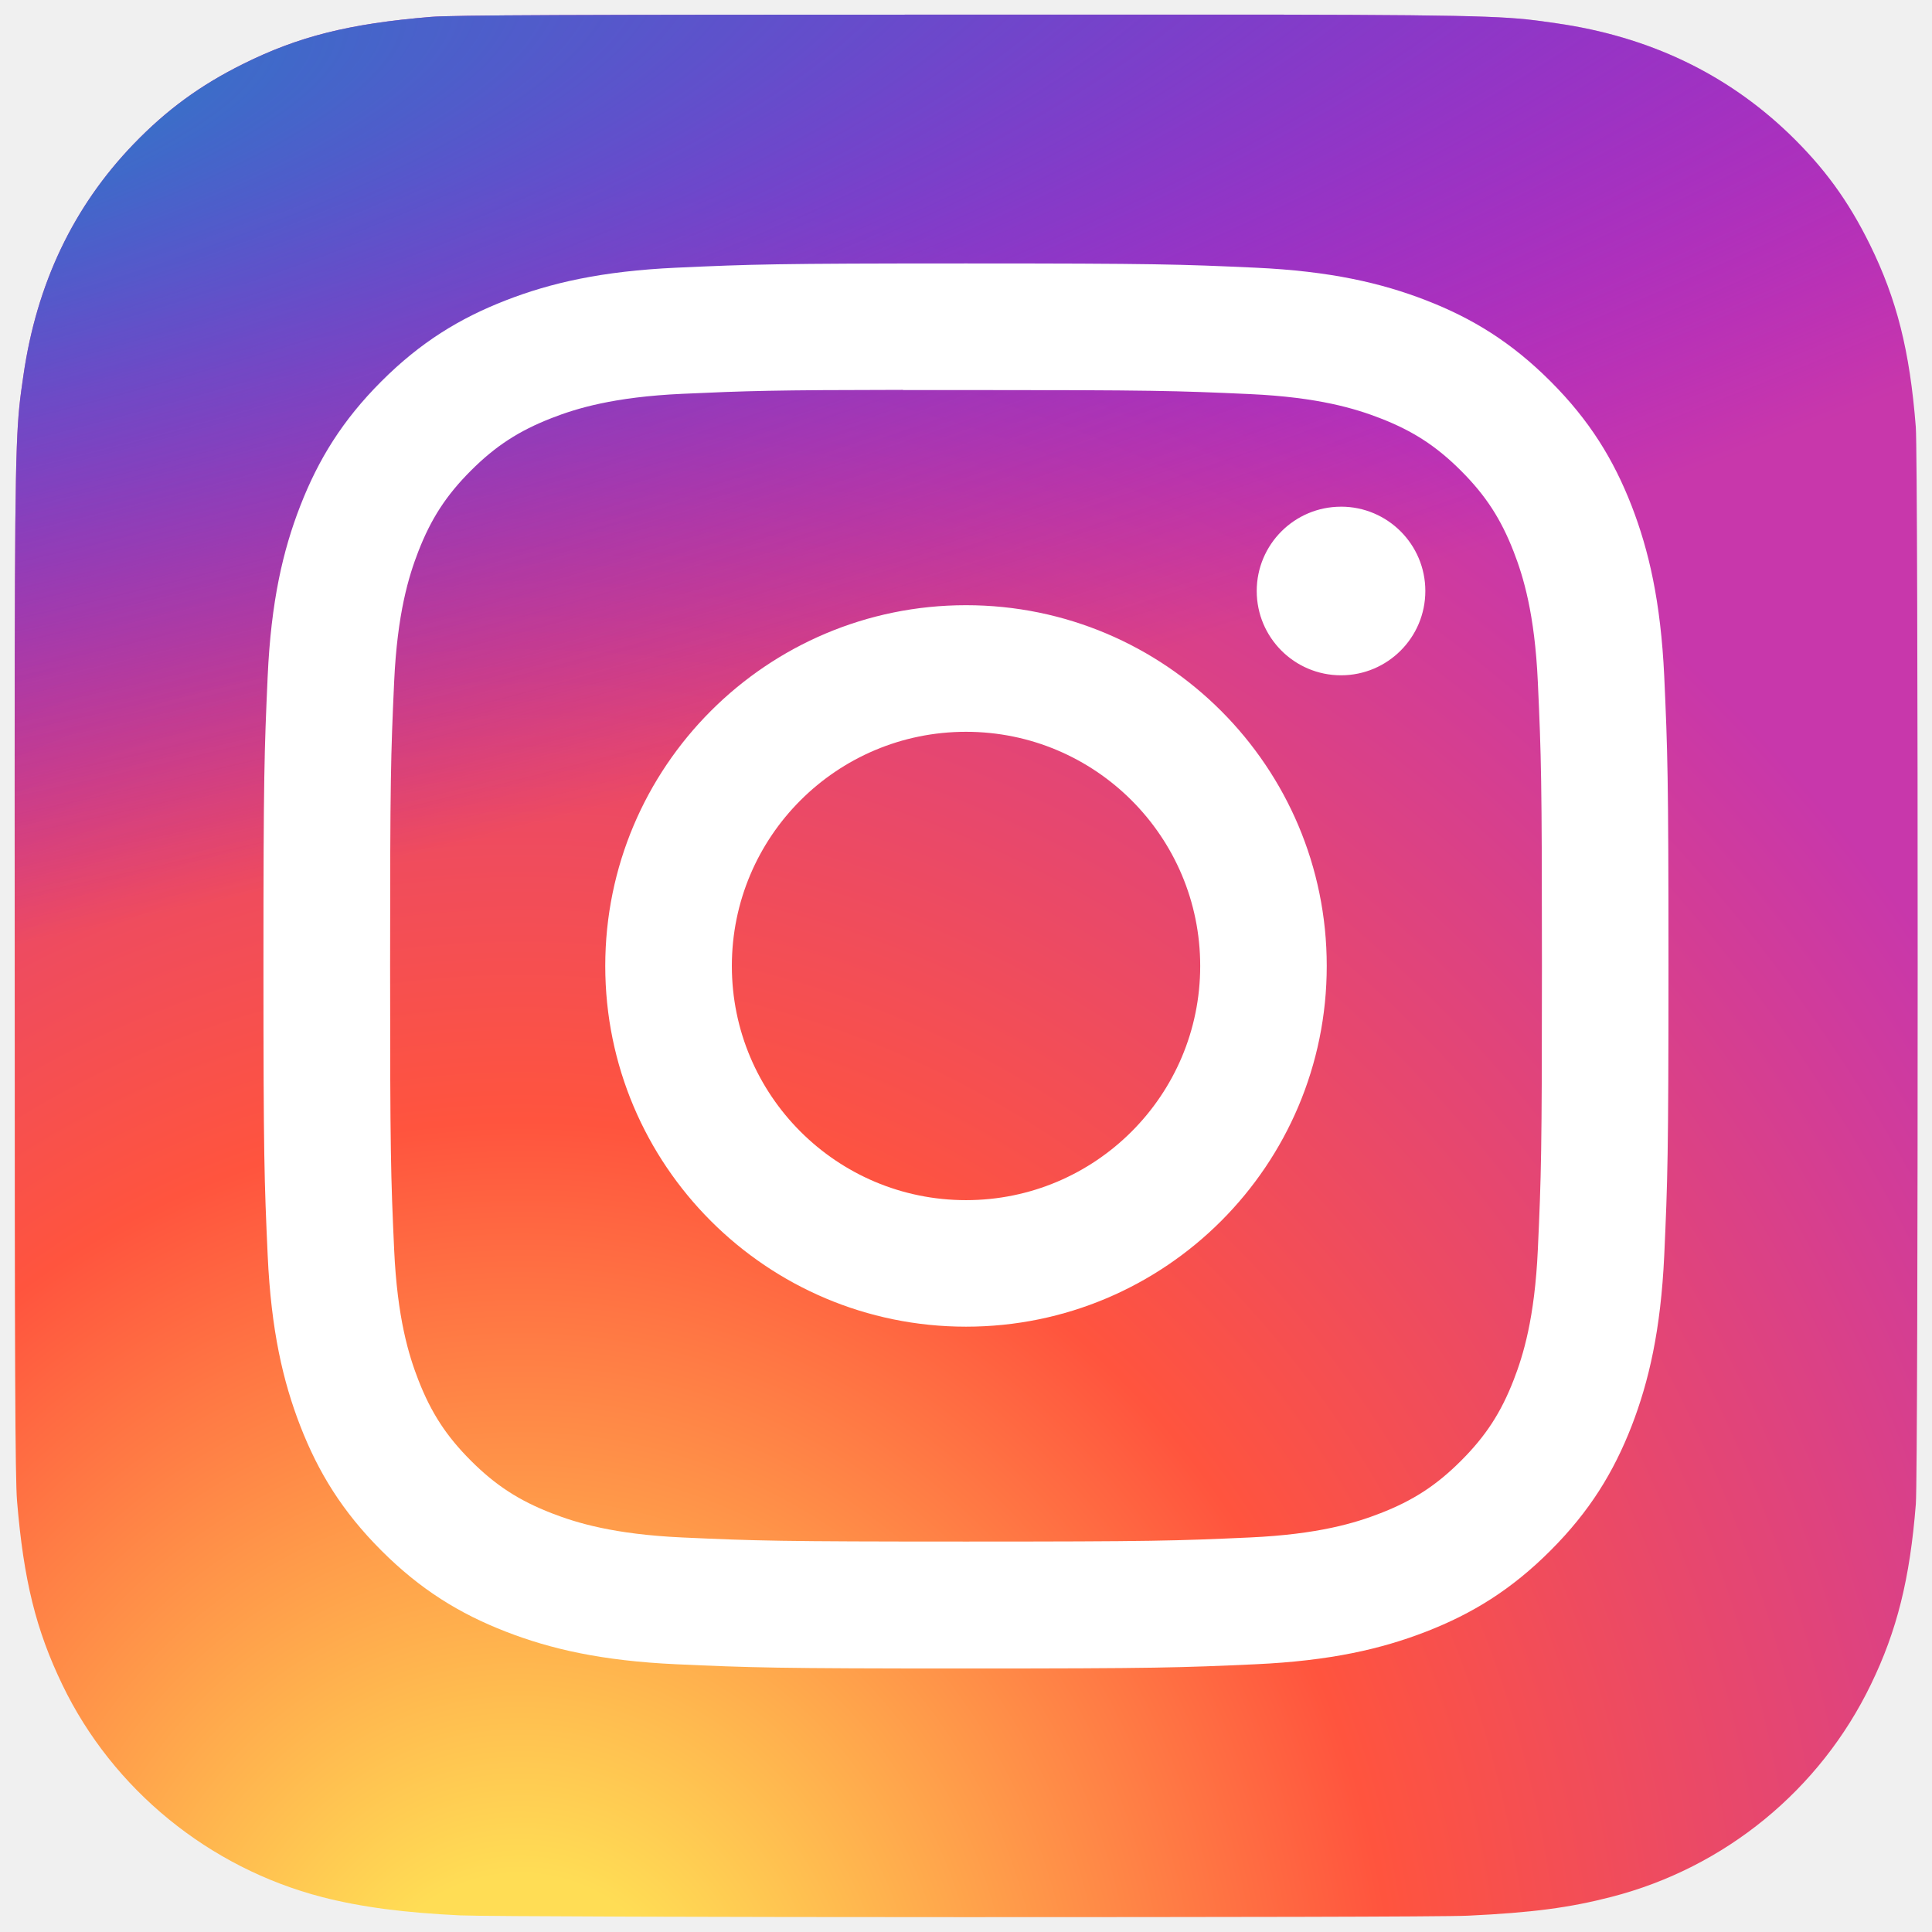
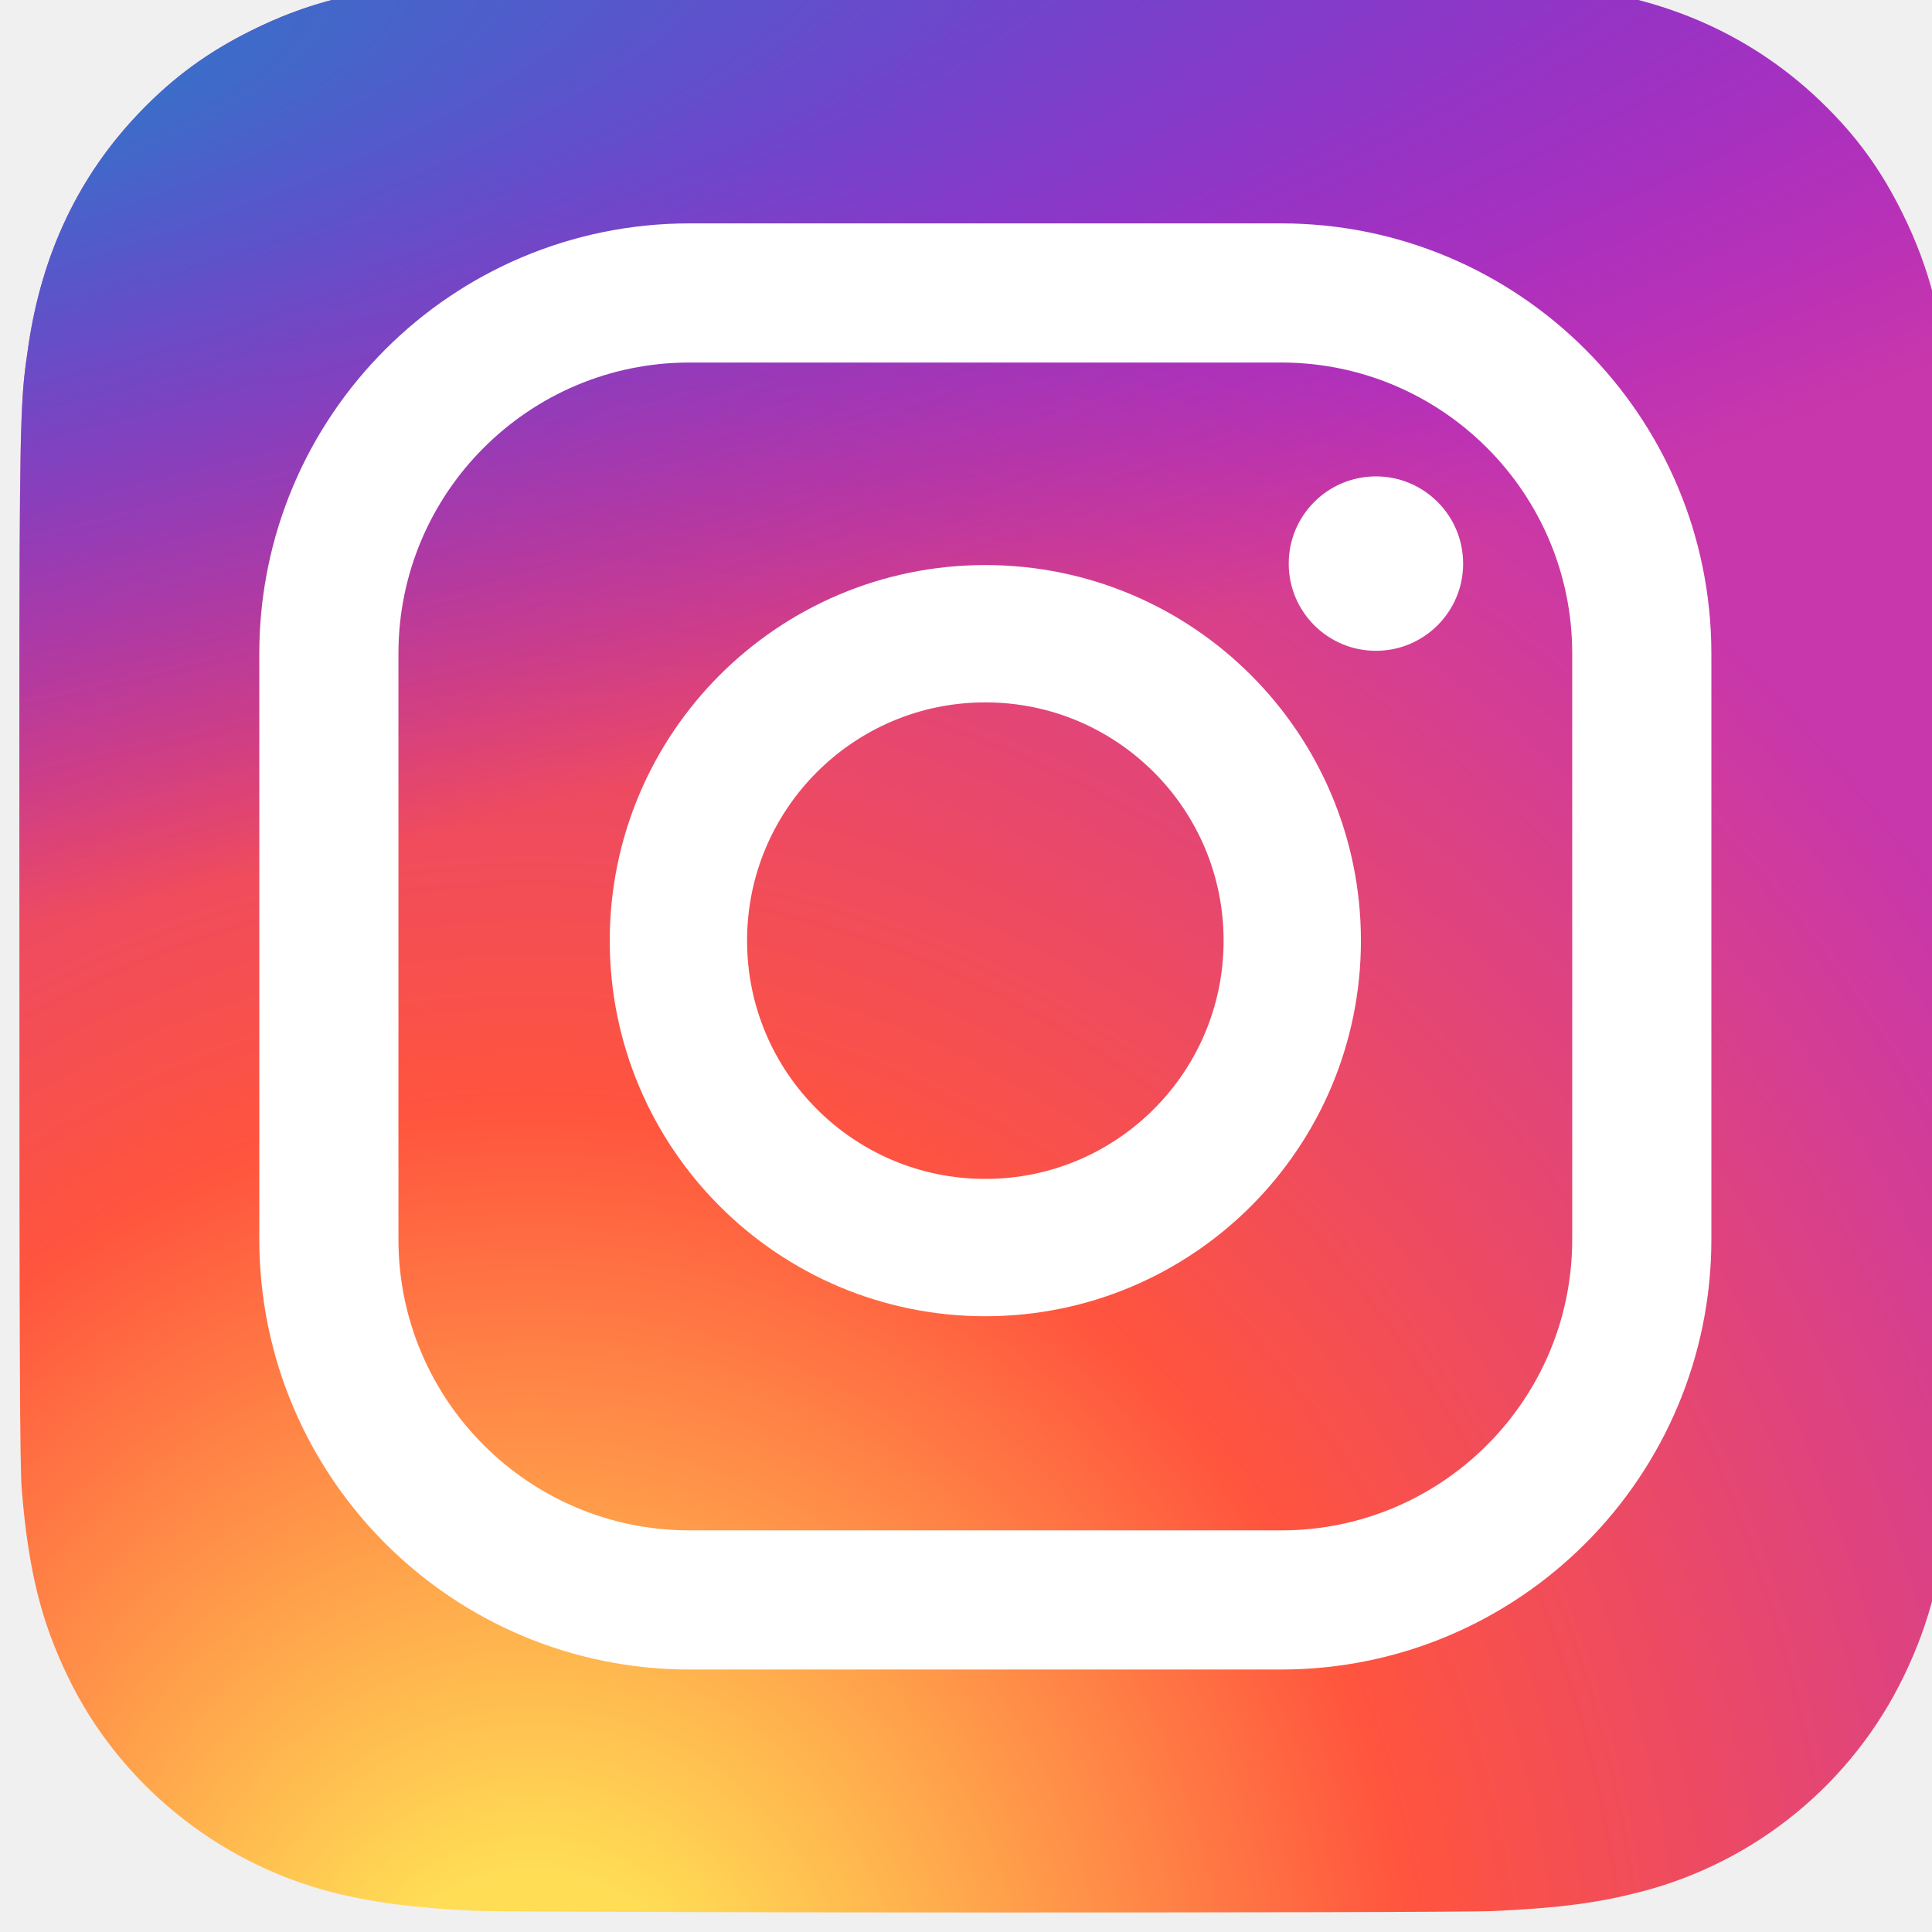
- <svg xmlns="http://www.w3.org/2000/svg" xmlns:xlink="http://www.w3.org/1999/xlink" width="132.004" height="132">
+ <svg xmlns="http://www.w3.org/2000/svg" version="1.1" viewBox="0 0 100 100">
  <defs>
-     <linearGradient id="b">
-       <stop offset="0" stop-color="#3771c8" />
+     <radialGradient id="c" gradientUnits="userSpaceOnUse" cy="578.09" cx="158.43" gradientTransform="matrix(0 -1.5247 1.4181 0 -792.23 348.25)" r="65">
+       <stop stop-color="#fd5" offset="0" />
+       <stop stop-color="#fd5" offset=".1" />
+       <stop stop-color="#ff543e" offset=".5" />
+       <stop stop-color="#c837ab" offset="1" />
+     </radialGradient>
+     <radialGradient id="d" gradientUnits="userSpaceOnUse" cy="473.45" cx="147.69" gradientTransform="matrix(.13377 .6683 -2.7547 .55172 1268.7 -353.73)" r="65">
+       <stop stop-color="#3771c8" offset="0" />
      <stop stop-color="#3771c8" offset=".128" />
-       <stop offset="1" stop-color="#60f" stop-opacity="0" />
-     </linearGradient>
-     <linearGradient id="a">
-       <stop offset="0" stop-color="#fd5" />
-       <stop offset=".1" stop-color="#fd5" />
-       <stop offset=".5" stop-color="#ff543e" />
-       <stop offset="1" stop-color="#c837ab" />
-     </linearGradient>
-     <radialGradient id="c" cx="158.429" cy="578.088" r="65" xlink:href="#a" gradientUnits="userSpaceOnUse" gradientTransform="matrix(0 -1.98198 1.8439 0 -1031.402 454.004)" fx="158.429" fy="578.088" />
-     <radialGradient id="d" cx="147.694" cy="473.455" r="65" xlink:href="#b" gradientUnits="userSpaceOnUse" gradientTransform="matrix(.17394 .86872 -3.5818 .71718 1648.348 -458.493)" fx="147.694" fy="473.455" />
+       <stop stop-color="#60f" stop-opacity="0" offset="1" />
+     </radialGradient>
  </defs>
-   <path fill="url(#c)" d="M65.03 0C37.888 0 29.95.028 28.407.156c-5.57.463-9.036 1.34-12.812 3.22-2.91 1.445-5.205 3.12-7.47 5.468C4 13.126 1.5 18.394.595 24.656c-.44 3.04-.568 3.66-.594 19.188-.01 5.176 0 11.988 0 21.125 0 27.12.03 35.05.16 36.59.45 5.42 1.3 8.83 3.1 12.56 3.44 7.14 10.01 12.5 17.75 14.5 2.68.69 5.64 1.07 9.44 1.25 1.61.07 18.02.12 34.44.12 16.42 0 32.84-.02 34.41-.1 4.4-.207 6.955-.55 9.78-1.28a27.22 27.22 0 0 0 17.75-14.53c1.765-3.64 2.66-7.18 3.065-12.317.088-1.12.125-18.977.125-36.81 0-17.836-.04-35.66-.128-36.78-.41-5.22-1.305-8.73-3.127-12.44-1.495-3.037-3.155-5.305-5.565-7.624C116.9 4 111.64 1.5 105.372.596 102.335.157 101.73.027 86.19 0H65.03z" transform="translate(1.004 1)" />
-   <path fill="url(#d)" d="M65.03 0C37.888 0 29.95.028 28.407.156c-5.57.463-9.036 1.34-12.812 3.22-2.91 1.445-5.205 3.12-7.47 5.468C4 13.126 1.5 18.394.595 24.656c-.44 3.04-.568 3.66-.594 19.188-.01 5.176 0 11.988 0 21.125 0 27.12.03 35.05.16 36.59.45 5.42 1.3 8.83 3.1 12.56 3.44 7.14 10.01 12.5 17.75 14.5 2.68.69 5.64 1.07 9.44 1.25 1.61.07 18.02.12 34.44.12 16.42 0 32.84-.02 34.41-.1 4.4-.207 6.955-.55 9.78-1.28a27.22 27.22 0 0 0 17.75-14.53c1.765-3.64 2.66-7.18 3.065-12.317.088-1.12.125-18.977.125-36.81 0-17.836-.04-35.66-.128-36.78-.41-5.22-1.305-8.73-3.127-12.44-1.495-3.037-3.155-5.305-5.565-7.624C116.9 4 111.64 1.5 105.372.596 102.335.157 101.73.027 86.19 0H65.03z" transform="translate(1.004 1)" />
-   <path fill="#fff" d="M66.004 18c-13.036 0-14.672.057-19.792.29-5.11.234-8.598 1.043-11.65 2.23-3.157 1.226-5.835 2.866-8.503 5.535-2.67 2.668-4.31 5.346-5.54 8.502-1.19 3.053-2 6.542-2.23 11.65C18.06 51.327 18 52.964 18 66s.058 14.667.29 19.787c.235 5.11 1.044 8.598 2.23 11.65 1.227 3.157 2.867 5.835 5.536 8.503 2.667 2.67 5.345 4.314 8.5 5.54 3.054 1.187 6.543 1.996 11.652 2.23 5.12.233 6.755.29 19.79.29 13.037 0 14.668-.057 19.788-.29 5.11-.234 8.602-1.043 11.656-2.23 3.156-1.226 5.83-2.87 8.497-5.54 2.67-2.668 4.31-5.346 5.54-8.502 1.18-3.053 1.99-6.542 2.23-11.65.23-5.12.29-6.752.29-19.788 0-13.036-.06-14.672-.29-19.792-.24-5.11-1.05-8.598-2.23-11.65-1.23-3.157-2.87-5.835-5.54-8.503-2.67-2.67-5.34-4.31-8.5-5.535-3.06-1.187-6.55-1.996-11.66-2.23-5.12-.233-6.75-.29-19.79-.29zm-4.306 8.65c1.278-.002 2.704 0 4.306 0 12.816 0 14.335.046 19.396.276 4.68.214 7.22.996 8.912 1.653 2.24.87 3.837 1.91 5.516 3.59 1.68 1.68 2.72 3.28 3.592 5.52.657 1.69 1.44 4.23 1.653 8.91.23 5.06.28 6.58.28 19.39s-.05 14.33-.28 19.39c-.214 4.68-.996 7.22-1.653 8.91-.87 2.24-1.912 3.835-3.592 5.514-1.68 1.68-3.275 2.72-5.516 3.59-1.69.66-4.232 1.44-8.912 1.654-5.06.23-6.58.28-19.396.28-12.817 0-14.336-.05-19.396-.28-4.68-.216-7.22-.998-8.913-1.655-2.24-.87-3.84-1.91-5.52-3.59-1.68-1.68-2.72-3.276-3.592-5.517-.657-1.69-1.44-4.23-1.653-8.91-.23-5.06-.276-6.58-.276-19.398s.046-14.33.276-19.39c.214-4.68.996-7.22 1.653-8.912.87-2.24 1.912-3.84 3.592-5.52 1.68-1.68 3.28-2.72 5.52-3.592 1.692-.66 4.233-1.44 8.913-1.655 4.428-.2 6.144-.26 15.09-.27zm29.928 7.97a5.76 5.76 0 1 0 5.76 5.758c0-3.18-2.58-5.76-5.76-5.76zm-25.622 6.73c-13.613 0-24.65 11.037-24.65 24.65 0 13.613 11.037 24.645 24.65 24.645C79.617 90.645 90.65 79.613 90.65 66S79.616 41.35 66.003 41.35zm0 8.65c8.836 0 16 7.163 16 16 0 8.836-7.164 16-16 16-8.837 0-16-7.164-16-16 0-8.837 7.163-16 16-16z" />
+   <path stroke-width=".769" fill="url(#c)" d="m51.017-1.011c-20.875 0-26.98.022-28.166.12-4.284.356-6.949 1.031-9.854 2.477-2.238 1.112-4.003 2.4-5.745 4.207-3.172 3.294-5.095 7.346-5.791 12.164-.338 2.338-.437 2.815-.457 14.761-.008 3.982 0 9.222 0 16.251 0 20.863.023 26.964.123 28.149.346 4.17 1 6.793 2.384 9.662 2.646 5.493 7.699 9.616 13.651 11.155 2.061.531 4.338.823 7.26.962 1.238.054 13.859.092 26.487.092s25.257-.015 26.464-.077c3.384-.159 5.349-.423 7.522-.985a20.935 20.94 0 0 0 13.651 -11.178c1.357-2.8 2.046-5.524 2.357-9.475.068-.862.096-14.599.096-28.318 0-13.721-.031-27.433-.098-28.295-.31-4.015-1.002-6.715-2.403-9.569-1.15-2.337-2.426-4.082-4.28-5.865-3.308-3.16-7.353-5.084-12.174-5.779-2.335-.338-2.801-.438-14.752-.459z" />
+   <path stroke-width=".769" fill="url(#d)" d="m51.017-1.011c-20.875 0-26.98.022-28.166.12-4.284.356-6.949 1.031-9.854 2.477-2.238 1.112-4.003 2.4-5.745 4.207-3.172 3.294-5.095 7.346-5.791 12.164-.338 2.338-.437 2.815-.457 14.761-.008 3.982 0 9.222 0 16.251 0 20.863.023 26.964.123 28.149.346 4.17 1 6.793 2.384 9.662 2.646 5.493 7.699 9.616 13.651 11.155 2.061.531 4.338.823 7.26.962 1.238.054 13.859.092 26.487.092s25.257-.015 26.464-.077c3.384-.159 5.349-.423 7.522-.985a20.935 20.94 0 0 0 13.651 -11.178c1.357-2.8 2.046-5.524 2.357-9.475.068-.862.096-14.599.096-28.318 0-13.721-.031-27.433-.098-28.295-.31-4.015-1.002-6.715-2.403-9.569-1.15-2.337-2.426-4.082-4.28-5.865-3.308-3.16-7.353-5.084-12.174-5.779-2.335-.338-2.801-.438-14.752-.459z" />
+   <g transform="matrix(.60224 0 0 .60224 19.674 26.757)">
+     <circle stroke-width="11.803" stroke="#fff" cy="36.415" cx="52.017" r="26.379" fill="none" />
+     <rect rx="31" ry="31" height="112.33" width="112.84" stroke="#fff" y="-19.251" x="-4.403" stroke-width="11.959" fill="none" />
+     <circle cy="4.01" cx="85.587" r="7.495" fill="#fff" />
+   </g>
</svg>
